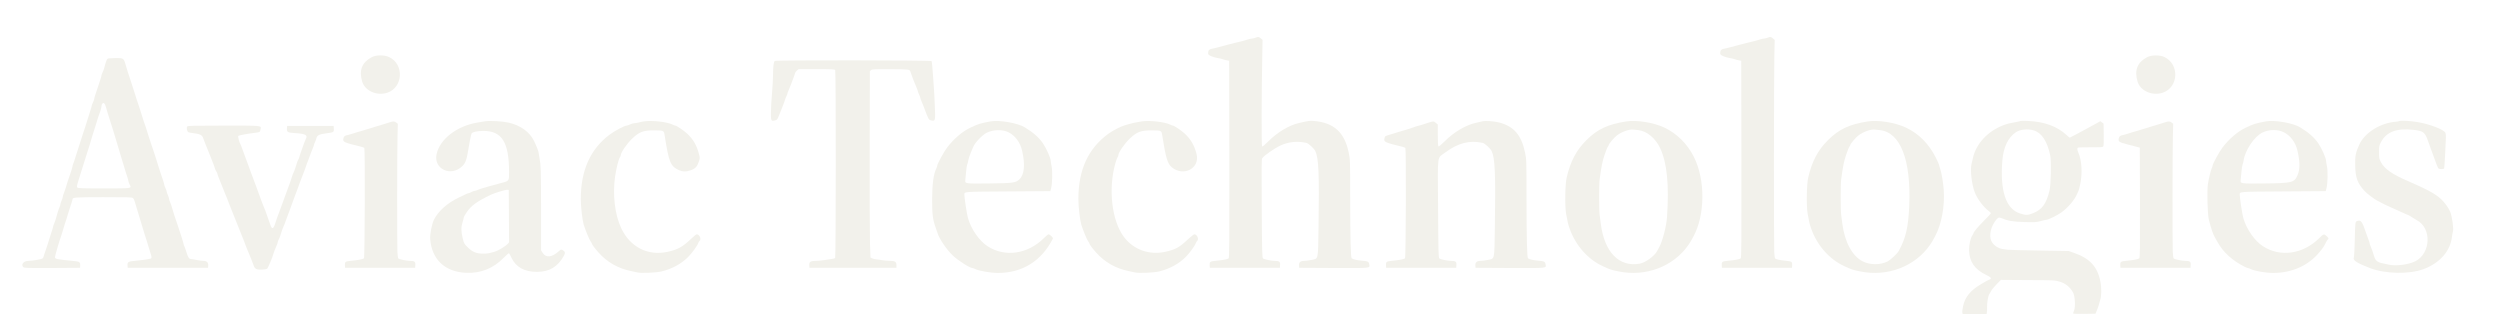
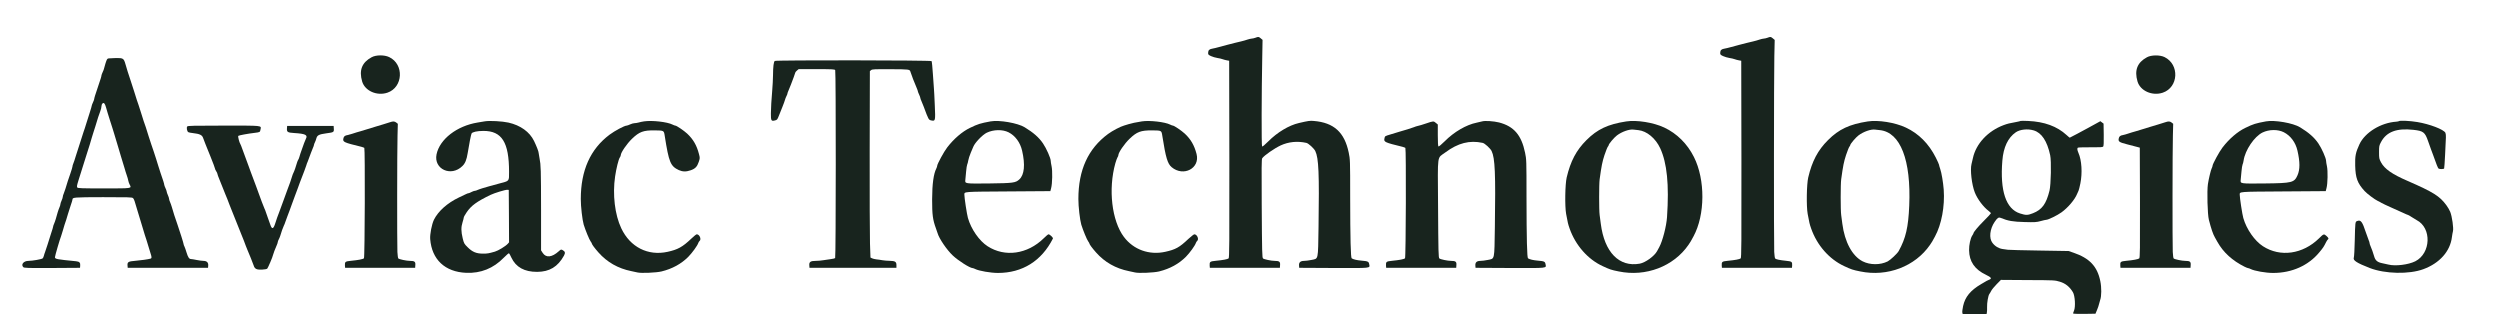
<svg xmlns="http://www.w3.org/2000/svg" viewBox="0 0 4140 520">
-   <g transform="translate(0,520) scale(0.1,-0.1)" fill="#f2f1eb" stroke="none">
+   <g transform="translate(0,520) scale(0.1,-0.1)" fill="#18241e" stroke="none">
    <path d="M20790 4575 c-19 -7 -47 -14 -61 -14 -15 -1 -46 -8 -70 -16 -24 -9 -71 -22 -104 -30 -33 -7 -80 -19 -105 -25 -25 -7 -81 -21 -125 -32 -44 -11 -109 -29 -145 -39 -36 -10 -81 -21 -101 -24 -51 -8 -70 -25 -72 -65 -2 -33 1 -37 47 -59 27 -12 75 -27 105 -31 31 -5 70 -13 86 -20 17 -6 48 -15 70 -19 l40 -7 3 -1631 c2 -1386 0 -1632 -12 -1642 -16 -14 -96 -29 -215 -40 -93 -9 -102 -16 -99 -76 l3 -40 580 0 580 0 3 48 c4 54 -14 67 -91 67 -54 0 -177 26 -191 40 -15 15 -17 82 -22 908 -4 587 -2 737 8 751 34 48 201 164 306 213 130 60 276 75 425 42 35 -7 127 -92 148 -135 57 -117 67 -372 54 -1257 -9 -565 1 -522 -120 -547 -38 -8 -91 -15 -117 -15 -63 0 -90 -25 -86 -78 l3 -37 571 -3 c634 -2 601 -6 588 63 -8 44 -21 50 -129 59 -73 6 -133 20 -161 38 -16 11 -24 314 -25 1015 0 613 -1 625 -24 735 -70 338 -246 497 -578 525 -65 6 -90 2 -246 -34 -166 -38 -359 -154 -509 -305 -63 -63 -95 -89 -102 -82 -11 11 -9 886 3 1486 l5 278 -30 25 c-33 28 -39 29 -88 10z" />
    <path d="M29270 4575 c-19 -7 -47 -14 -61 -14 -15 -1 -46 -8 -70 -16 -24 -9 -71 -22 -104 -30 -33 -7 -80 -19 -105 -25 -25 -7 -81 -21 -125 -32 -44 -11 -109 -29 -145 -39 -36 -10 -81 -21 -101 -24 -51 -8 -70 -25 -72 -65 -2 -33 1 -37 47 -59 27 -12 75 -27 105 -31 31 -5 70 -13 86 -20 17 -6 48 -15 70 -19 l40 -7 3 -1631 c2 -1386 0 -1632 -12 -1642 -16 -14 -96 -29 -215 -40 -93 -9 -102 -16 -99 -76 l3 -40 580 0 580 0 3 40 c3 60 -6 67 -99 76 -108 11 -168 24 -182 38 -6 6 -13 55 -16 109 -7 160 -5 2945 2 3239 l6 272 -30 25 c-34 29 -40 30 -89 11z" />
    <path d="M6154 4252 c-161 -87 -211 -215 -157 -401 46 -156 244 -244 418 -186 261 88 281 471 29 590 -80 38 -218 37 -290 -3z" />
    <path d="M35554 4252 c-161 -87 -211 -215 -157 -401 46 -156 244 -244 418 -186 262 88 282 467 29 590 -75 37 -219 36 -290 -3z" />
    <path d="M1798 4233 c-23 -4 -29 -13 -52 -86 -14 -45 -26 -86 -26 -92 -1 -5 -9 -28 -20 -50 -11 -22 -19 -47 -20 -55 0 -14 -12 -54 -60 -195 -42 -122 -60 -181 -60 -195 -1 -8 -9 -33 -20 -55 -11 -22 -19 -46 -20 -52 0 -7 -15 -59 -33 -115 -19 -57 -46 -143 -61 -193 -15 -49 -33 -106 -41 -125 -7 -19 -25 -75 -40 -125 -15 -49 -35 -112 -45 -140 -10 -27 -30 -90 -45 -140 -14 -49 -33 -105 -41 -123 -8 -18 -14 -40 -14 -50 0 -9 -16 -62 -35 -117 -35 -99 -52 -152 -81 -250 -8 -27 -21 -64 -29 -82 -8 -17 -15 -40 -15 -51 0 -11 -9 -39 -20 -63 -11 -24 -20 -52 -20 -62 0 -11 -7 -33 -15 -50 -8 -18 -22 -56 -30 -84 -8 -29 -22 -77 -30 -105 -8 -29 -22 -67 -30 -85 -8 -17 -15 -37 -15 -45 0 -7 -15 -58 -34 -113 -18 -55 -45 -140 -60 -190 -15 -49 -33 -104 -40 -120 -7 -17 -16 -44 -20 -62 -4 -17 -13 -36 -20 -42 -17 -14 -168 -41 -234 -41 -80 0 -130 -60 -86 -104 14 -14 67 -16 477 -14 l462 3 3 32 c5 53 -11 71 -70 77 -319 31 -348 36 -348 67 0 20 82 302 102 349 6 14 18 54 28 90 10 36 22 79 28 95 18 49 42 126 57 180 8 28 28 90 44 138 17 48 31 94 31 101 0 38 16 40 507 41 414 0 479 -1 495 -15 17 -14 28 -45 78 -220 11 -36 29 -96 41 -135 32 -106 56 -183 77 -255 11 -36 25 -78 31 -95 5 -16 20 -64 32 -105 12 -41 28 -93 35 -115 18 -54 18 -73 -3 -78 -44 -12 -157 -28 -252 -36 -118 -9 -134 -20 -129 -81 l3 -35 665 0 665 0 3 37 c4 51 -24 78 -80 78 -24 0 -74 7 -113 15 -38 8 -79 15 -91 15 -31 0 -50 27 -75 109 -12 41 -28 86 -35 100 -8 14 -14 32 -14 40 0 12 -60 204 -99 316 -51 147 -65 190 -96 298 -8 28 -22 66 -30 84 -8 17 -15 39 -15 50 0 10 -9 38 -20 62 -11 24 -20 51 -20 60 -1 9 -9 34 -20 56 -11 22 -19 47 -20 55 0 14 -22 86 -61 195 -10 28 -28 84 -40 125 -12 41 -27 91 -34 110 -7 19 -25 73 -39 120 -15 47 -33 101 -41 120 -7 19 -27 80 -44 135 -16 55 -38 123 -47 150 -10 28 -25 73 -35 100 -9 28 -29 91 -44 140 -15 50 -33 106 -40 125 -16 43 -38 110 -70 215 -13 44 -40 127 -60 185 -40 118 -65 198 -89 283 -26 90 -38 97 -153 96 -54 -1 -110 -4 -125 -6z m-42 -812 c9 -31 21 -74 28 -96 8 -22 23 -74 36 -115 12 -41 30 -97 40 -125 9 -27 22 -68 28 -90 11 -42 36 -125 72 -240 12 -38 30 -99 40 -135 10 -36 23 -78 29 -95 6 -16 20 -64 32 -105 11 -41 29 -97 39 -125 10 -27 21 -66 24 -85 3 -19 14 -49 23 -66 35 -66 50 -64 -425 -64 -370 0 -431 2 -442 15 -10 12 -7 33 18 113 17 53 56 178 87 277 30 99 62 200 71 225 20 60 42 131 64 210 10 36 22 76 28 90 5 14 20 59 32 100 34 117 62 201 82 252 10 26 18 60 18 77 0 16 7 37 16 46 23 23 41 4 60 -64z" />
    <path d="M12831 4191 c-19 -12 -29 -94 -30 -241 -1 -63 -6 -169 -12 -235 -16 -192 -21 -283 -23 -394 -1 -120 6 -132 69 -115 33 8 39 15 62 74 13 36 41 103 60 150 19 47 38 99 42 115 4 17 15 44 24 62 10 18 17 37 17 44 0 6 8 30 19 53 10 23 28 66 39 96 11 30 32 85 46 122 14 36 26 71 26 76 0 6 13 21 28 34 l28 23 298 0 c266 0 299 -2 307 -17 13 -23 12 -3099 -1 -3112 -5 -5 -38 -13 -72 -17 -35 -4 -90 -12 -123 -18 -33 -6 -89 -11 -125 -11 -88 0 -112 -17 -108 -73 l3 -42 720 0 720 0 0 45 c0 56 -22 69 -115 71 -36 0 -90 5 -120 10 -30 6 -75 12 -98 14 -24 3 -56 10 -70 17 l-27 13 -8 235 c-4 129 -6 824 -5 1543 l3 1309 21 17 c18 15 53 16 315 15 315 -1 326 -2 336 -43 7 -29 74 -203 104 -269 10 -23 19 -48 19 -55 1 -6 9 -30 20 -52 11 -22 19 -46 20 -54 0 -8 8 -32 19 -55 10 -23 28 -66 39 -96 79 -213 80 -216 127 -225 65 -13 67 -7 55 255 -5 129 -12 251 -14 270 -2 19 -9 127 -17 240 -7 113 -17 211 -22 218 -12 15 -2572 18 -2596 3z" />
    <path d="M8030 3191 c-25 -5 -79 -14 -120 -20 -344 -56 -629 -276 -681 -527 -50 -246 242 -378 428 -194 47 46 70 103 88 215 23 144 55 308 64 324 13 25 92 43 196 43 306 1 425 -188 425 -678 0 -160 10 -148 -165 -194 -66 -17 -140 -38 -165 -45 -25 -7 -74 -22 -110 -32 -36 -11 -75 -25 -87 -31 -12 -7 -30 -12 -40 -12 -10 0 -35 -9 -56 -20 -20 -11 -42 -20 -49 -20 -12 0 -31 -9 -158 -70 -193 -92 -344 -228 -414 -369 -36 -75 -68 -241 -62 -320 27 -340 245 -544 596 -559 242 -10 451 74 622 250 43 44 82 77 87 74 5 -3 23 -35 39 -71 75 -160 217 -238 427 -237 205 1 342 84 444 268 26 47 20 70 -23 93 -23 13 -28 12 -63 -20 -113 -102 -211 -112 -266 -27 l-27 42 0 651 c-1 695 -3 760 -25 872 -8 40 -15 80 -15 90 0 23 -34 111 -76 198 -73 151 -225 260 -424 305 -103 23 -313 34 -390 21z m398 -1570 l2 -434 -22 -25 c-38 -41 -157 -113 -212 -129 -105 -30 -123 -33 -198 -33 -109 0 -175 27 -253 105 -58 57 -62 64 -83 150 -27 111 -28 184 -2 265 11 34 20 70 20 78 0 9 21 47 47 85 76 112 166 178 397 290 64 31 245 86 276 84 l25 -2 3 -434z" />
    <path d="M10665 3190 c-27 -4 -68 -12 -90 -19 -22 -6 -53 -11 -70 -11 -16 -1 -48 -9 -70 -20 -22 -11 -48 -19 -57 -20 -37 0 -197 -86 -283 -150 -319 -239 -477 -592 -477 -1065 -1 -123 26 -351 48 -425 29 -93 94 -252 115 -278 10 -14 19 -28 19 -33 0 -14 47 -78 110 -149 143 -162 326 -266 545 -310 33 -6 79 -16 102 -22 60 -15 312 -4 398 17 177 43 327 125 444 243 64 65 151 185 165 229 4 11 13 27 21 33 34 28 -1 110 -47 110 -8 0 -49 -32 -89 -71 -146 -139 -224 -182 -393 -219 -326 -72 -621 78 -768 390 -106 223 -146 558 -102 857 19 131 57 285 78 315 9 12 16 29 16 38 0 43 100 189 186 272 121 116 187 141 374 139 156 -2 154 -1 168 -91 69 -440 95 -502 234 -567 62 -28 121 -29 195 -3 76 26 108 60 134 138 21 63 21 66 4 131 -37 144 -95 244 -195 338 -54 50 -176 133 -197 133 -8 0 -28 8 -46 17 -86 44 -339 73 -472 53z" />
    <path d="M16405 3190 c-172 -32 -209 -43 -343 -108 -127 -61 -267 -181 -376 -323 -52 -66 -166 -276 -166 -304 0 -9 -6 -28 -14 -44 -46 -89 -69 -257 -70 -511 0 -259 10 -337 64 -485 10 -27 22 -61 26 -75 25 -90 153 -278 252 -371 91 -86 283 -208 330 -209 7 0 26 -7 42 -15 60 -31 256 -65 376 -65 405 0 723 199 910 569 8 15 -50 70 -73 71 -7 0 -43 -30 -80 -67 -268 -263 -642 -316 -928 -131 -138 89 -273 282 -326 468 -17 58 -59 335 -59 385 1 52 -34 50 721 55 l703 5 13 50 c20 74 24 287 7 363 -8 35 -14 75 -14 88 0 45 -72 207 -128 289 -68 100 -159 179 -303 267 -115 71 -422 124 -564 98z m297 -181 c110 -56 193 -168 224 -304 54 -234 37 -400 -46 -476 -62 -57 -100 -62 -497 -67 -409 -4 -404 -5 -397 60 2 24 8 86 13 139 4 52 13 104 18 115 6 10 13 40 17 65 4 26 23 85 42 130 20 46 38 91 42 99 27 68 151 197 222 232 112 54 262 57 362 7z" />
    <path d="M18910 3190 c-97 -15 -177 -32 -220 -46 -25 -9 -58 -19 -75 -23 -59 -16 -191 -85 -265 -139 -331 -244 -492 -596 -492 -1077 -1 -123 26 -351 48 -425 29 -93 94 -252 115 -278 10 -14 19 -28 19 -33 0 -14 47 -78 110 -149 143 -162 326 -266 545 -310 33 -6 79 -16 102 -22 61 -15 313 -4 398 17 181 45 327 126 444 243 64 65 151 185 165 229 4 11 13 27 21 33 34 28 -1 110 -47 110 -9 0 -53 -35 -99 -77 -147 -140 -213 -176 -383 -213 -265 -58 -524 35 -683 245 -202 268 -263 791 -143 1221 13 44 29 88 36 99 8 11 14 26 14 35 0 43 100 189 186 272 121 116 186 140 374 139 156 -2 154 0 168 -91 57 -363 87 -461 154 -518 196 -165 474 -19 413 218 -37 143 -95 244 -195 337 -54 50 -176 133 -197 133 -8 0 -28 8 -46 17 -83 43 -342 73 -467 53z" />
    <path d="M24545 3190 c-16 -5 -57 -14 -90 -21 -174 -35 -376 -153 -532 -310 -51 -51 -96 -88 -102 -85 -7 5 -11 68 -11 186 l0 178 -31 26 c-39 33 -41 33 -162 -8 -56 -19 -118 -38 -137 -41 -19 -4 -48 -13 -65 -21 -16 -7 -64 -23 -105 -35 -41 -12 -102 -30 -135 -40 -33 -10 -99 -30 -148 -45 -96 -29 -92 -26 -101 -69 -12 -56 7 -65 299 -136 22 -6 43 -14 48 -18 14 -14 9 -1814 -6 -1828 -15 -15 -92 -30 -216 -42 -93 -9 -102 -16 -99 -76 l3 -40 580 0 580 0 3 48 c4 54 -14 67 -91 67 -54 0 -177 26 -191 40 -15 15 -17 82 -22 908 -5 847 -20 743 121 848 210 156 401 205 618 158 35 -7 127 -92 148 -135 57 -117 67 -372 54 -1257 -9 -565 1 -522 -120 -547 -38 -8 -91 -15 -117 -15 -63 0 -90 -25 -86 -78 l3 -37 571 -3 c634 -2 601 -6 588 63 -8 44 -21 50 -129 59 -73 6 -133 20 -161 38 -16 11 -24 314 -25 1015 0 613 -1 625 -24 735 -60 291 -185 436 -430 500 -88 22 -233 32 -280 18z" />
    <path d="M26930 3189 c-303 -47 -478 -129 -658 -309 -169 -168 -264 -349 -328 -620 -26 -112 -32 -476 -9 -602 27 -148 32 -169 58 -243 97 -276 301 -509 547 -622 121 -56 137 -62 266 -88 449 -93 909 83 1155 440 35 51 37 55 83 140 194 357 197 940 7 1316 -110 219 -281 388 -491 487 -179 84 -456 128 -630 101z m202 -144 c140 -15 285 -136 361 -300 113 -244 149 -602 113 -1140 -10 -151 -74 -397 -128 -496 -13 -23 -29 -53 -37 -68 -44 -82 -193 -190 -286 -207 -341 -62 -586 188 -646 661 -6 50 -15 115 -19 145 -11 76 -11 510 0 590 31 225 44 290 80 401 23 68 48 131 56 140 7 8 14 20 14 25 0 20 91 128 137 162 81 61 205 105 273 96 14 -1 51 -6 82 -9z" />
    <path d="M30930 3189 c-303 -47 -478 -129 -658 -309 -169 -168 -264 -349 -328 -620 -26 -112 -32 -476 -9 -602 27 -148 32 -169 58 -243 97 -277 299 -507 547 -622 121 -56 138 -62 266 -88 449 -93 909 83 1155 440 35 51 37 55 83 140 108 199 164 499 144 775 -9 119 -36 280 -58 342 -11 32 -20 63 -20 70 0 7 -24 60 -53 118 -116 230 -283 398 -497 498 -179 84 -456 128 -630 101z m202 -144 c339 -37 517 -495 485 -1250 -15 -358 -57 -540 -175 -753 -24 -42 -136 -147 -182 -171 -122 -61 -291 -61 -414 1 -172 87 -298 320 -337 623 -6 50 -15 115 -19 145 -11 76 -11 510 0 590 31 225 44 290 80 401 23 68 48 131 56 140 7 8 14 20 14 25 0 20 91 128 137 162 81 61 205 105 273 96 14 -1 51 -6 82 -9z" />
    <path d="M33460 3197 c-3 -3 -35 -11 -70 -17 -117 -21 -144 -28 -210 -52 -262 -98 -458 -309 -509 -548 -7 -30 -17 -74 -23 -98 -24 -95 4 -338 54 -467 44 -112 141 -241 231 -309 20 -16 37 -32 37 -37 0 -5 -51 -60 -114 -123 -101 -101 -176 -191 -176 -211 0 -4 -8 -19 -18 -33 -31 -45 -56 -159 -54 -246 3 -188 93 -318 280 -407 87 -42 101 -62 55 -80 -33 -13 -36 -15 -134 -73 -179 -105 -267 -213 -300 -364 -10 -47 -16 -95 -13 -108 l6 -24 198 0 198 0 5 28 c3 15 4 54 3 87 -3 67 19 192 37 215 7 8 21 33 32 54 11 22 52 71 90 110 l70 71 446 -3 c444 -2 447 -2 530 -27 93 -28 163 -84 217 -175 34 -58 45 -239 18 -304 -9 -21 -16 -42 -16 -47 0 -6 80 -8 186 -7 l185 3 25 60 c14 33 30 78 34 100 5 22 13 52 19 68 23 60 24 207 2 312 -50 245 -179 380 -446 471 l-80 27 -485 8 c-267 4 -501 10 -520 13 -19 2 -57 8 -85 12 -66 9 -128 46 -170 102 -60 77 -44 229 36 347 47 69 65 81 102 66 122 -50 200 -63 393 -68 172 -5 198 -3 268 16 42 12 83 21 92 21 33 0 186 75 253 124 108 78 220 211 257 303 8 21 19 46 25 56 5 10 19 64 30 120 35 174 22 384 -32 505 -21 48 -24 78 -8 87 6 4 100 6 208 6 160 -2 200 1 210 12 8 10 11 68 9 197 l-3 183 -27 20 -26 20 -69 -38 c-37 -21 -97 -53 -133 -73 -36 -19 -118 -63 -182 -98 -64 -35 -120 -64 -123 -64 -3 0 -27 20 -53 44 -157 144 -366 221 -637 233 -66 3 -122 3 -125 0z m217 -156 c132 -39 223 -175 274 -411 21 -94 13 -488 -11 -586 -55 -222 -124 -316 -274 -375 -88 -35 -115 -35 -214 -4 -234 74 -334 374 -293 875 18 223 93 379 222 469 70 48 196 62 296 32z" />
    <path d="M37525 3190 c-172 -32 -209 -43 -343 -108 -127 -61 -267 -181 -376 -323 -52 -66 -166 -276 -166 -304 0 -9 -7 -29 -15 -44 -14 -28 -48 -169 -62 -260 -17 -112 -7 -502 16 -591 39 -151 68 -237 100 -292 11 -21 30 -55 42 -75 98 -174 247 -309 449 -410 25 -12 51 -23 58 -23 7 0 25 -6 40 -14 63 -33 253 -66 375 -66 312 0 586 123 768 345 61 73 73 92 110 167 11 20 23 40 29 43 17 11 11 25 -22 56 -44 40 -48 38 -125 -38 -268 -263 -642 -316 -928 -131 -138 89 -273 282 -326 468 -17 58 -59 335 -59 385 1 52 -34 50 721 55 l703 5 13 50 c20 74 24 287 7 363 -8 35 -14 75 -14 88 0 45 -72 207 -128 289 -68 100 -159 179 -303 267 -115 71 -423 124 -564 98z m295 -180 c112 -57 195 -168 226 -305 43 -188 43 -311 1 -407 -54 -122 -87 -131 -544 -136 -409 -4 -404 -5 -397 60 2 24 8 86 13 139 4 52 13 104 18 115 6 10 13 40 17 65 25 173 178 399 314 465 109 52 253 54 352 4z" />
    <path d="M39727 3194 c-3 -3 -23 -7 -44 -9 -257 -17 -520 -179 -611 -375 -63 -137 -74 -192 -70 -353 5 -205 37 -290 155 -420 40 -44 167 -140 213 -161 19 -9 51 -25 69 -37 19 -11 87 -43 150 -71 64 -28 153 -68 198 -89 46 -22 86 -39 91 -39 4 0 32 -16 62 -36 30 -20 66 -42 80 -49 252 -130 237 -550 -23 -682 -114 -57 -331 -84 -446 -54 -20 6 -65 15 -100 22 -81 16 -116 46 -135 114 -17 59 -41 127 -61 172 -8 17 -15 39 -15 48 0 9 -7 31 -15 48 -8 18 -27 73 -44 122 -61 185 -85 218 -146 195 -33 -12 -33 -15 -40 -318 -3 -145 -10 -275 -16 -289 -17 -45 50 -88 266 -172 252 -97 648 -106 885 -19 270 99 446 297 474 533 4 33 12 76 17 96 13 50 -15 245 -45 320 -13 31 -42 82 -65 112 -110 149 -216 216 -641 401 -257 111 -382 199 -440 307 -31 59 -33 67 -33 169 0 101 2 110 33 168 90 169 259 233 536 202 164 -18 192 -39 243 -187 25 -75 35 -100 51 -143 10 -25 23 -61 30 -80 55 -157 82 -225 93 -232 17 -11 85 -10 92 2 3 5 10 110 16 232 5 123 11 249 13 280 2 31 -2 67 -8 79 -28 55 -260 144 -465 178 -116 20 -290 28 -304 15z" />
    <path d="M6455 3175 c-22 -8 -74 -24 -115 -36 -41 -12 -100 -29 -130 -39 -30 -9 -89 -27 -130 -40 -41 -12 -88 -26 -105 -32 -16 -6 -48 -15 -70 -20 -22 -6 -56 -17 -75 -24 -19 -7 -52 -16 -72 -20 -48 -8 -65 -22 -72 -59 -12 -56 7 -65 299 -136 22 -6 43 -14 48 -18 14 -14 9 -1814 -6 -1828 -15 -15 -92 -30 -216 -42 -93 -9 -102 -16 -99 -76 l3 -40 580 0 580 0 3 48 c4 54 -14 67 -91 67 -54 0 -177 26 -191 40 -6 6 -12 54 -15 108 -6 147 -5 1700 2 1924 l5 198 -25 20 c-30 23 -52 24 -108 5z" />
    <path d="M35855 3175 c-22 -8 -74 -24 -115 -36 -41 -12 -100 -29 -130 -39 -30 -9 -89 -27 -130 -40 -41 -12 -88 -26 -105 -32 -16 -6 -48 -15 -70 -20 -22 -6 -56 -17 -75 -24 -19 -7 -52 -16 -72 -20 -48 -8 -65 -22 -72 -59 -10 -49 9 -62 139 -95 66 -17 140 -37 165 -43 l45 -12 3 -911 c2 -771 0 -913 -12 -923 -17 -14 -102 -30 -214 -40 -94 -9 -104 -16 -100 -76 l3 -40 580 0 580 0 3 48 c4 54 -14 67 -91 67 -54 0 -177 26 -191 40 -6 6 -12 54 -15 108 -6 147 -5 1700 2 1924 l5 198 -25 20 c-30 23 -52 24 -108 5z" />
    <path d="M3101 3106 c-16 -19 -4 -84 18 -95 9 -5 43 -12 76 -15 112 -13 151 -31 168 -79 20 -56 41 -109 126 -318 39 -97 71 -182 71 -190 0 -8 9 -27 20 -44 11 -16 20 -36 20 -43 0 -8 15 -50 34 -95 19 -45 47 -113 61 -152 14 -38 32 -83 40 -100 8 -16 21 -48 29 -70 7 -22 23 -64 35 -92 12 -29 30 -75 41 -103 11 -28 29 -73 40 -100 11 -27 29 -72 40 -100 11 -28 29 -73 40 -100 11 -28 29 -73 40 -100 11 -27 29 -71 39 -97 11 -27 25 -64 31 -83 7 -19 18 -48 26 -65 31 -71 96 -233 105 -262 17 -56 49 -72 136 -68 46 2 81 9 89 17 13 13 94 205 94 222 0 10 42 121 66 173 8 17 14 37 14 45 0 7 7 27 16 43 9 17 20 44 25 60 14 52 49 149 60 169 6 10 17 37 24 60 7 22 23 66 35 96 12 30 28 73 36 95 7 22 25 72 40 110 14 39 34 93 44 120 10 28 31 82 45 120 14 39 32 88 40 110 13 38 26 71 76 198 11 28 25 68 31 87 5 19 16 49 24 65 12 28 24 60 54 145 7 19 21 54 31 78 11 23 19 48 19 55 0 6 7 25 15 40 8 16 20 47 25 69 14 49 45 64 163 80 123 16 129 19 125 76 l-3 47 -385 0 -385 0 -3 -41 c-4 -61 10 -70 120 -77 184 -11 228 -32 194 -94 -8 -16 -21 -48 -30 -73 -8 -25 -26 -76 -41 -115 -14 -38 -31 -88 -36 -110 -6 -21 -15 -45 -21 -52 -5 -7 -14 -27 -19 -45 -13 -51 -48 -151 -61 -173 -6 -11 -17 -40 -24 -65 -14 -48 -39 -120 -74 -210 -12 -30 -44 -118 -71 -195 -28 -77 -58 -160 -68 -185 -23 -58 -38 -100 -62 -176 -31 -100 -56 -107 -83 -24 -8 25 -26 77 -41 115 -14 39 -30 84 -35 100 -5 17 -14 39 -20 50 -11 23 -75 191 -95 250 -8 22 -26 72 -40 110 -15 39 -35 93 -45 120 -10 28 -31 82 -45 120 -14 39 -32 88 -40 110 -8 22 -23 65 -35 95 -12 30 -37 100 -57 155 -19 55 -39 105 -43 110 -16 22 -43 126 -34 135 10 9 158 37 272 50 88 11 88 11 96 56 13 68 47 64 -609 64 -500 0 -594 -2 -604 -14z" />
  </g>
</svg>
